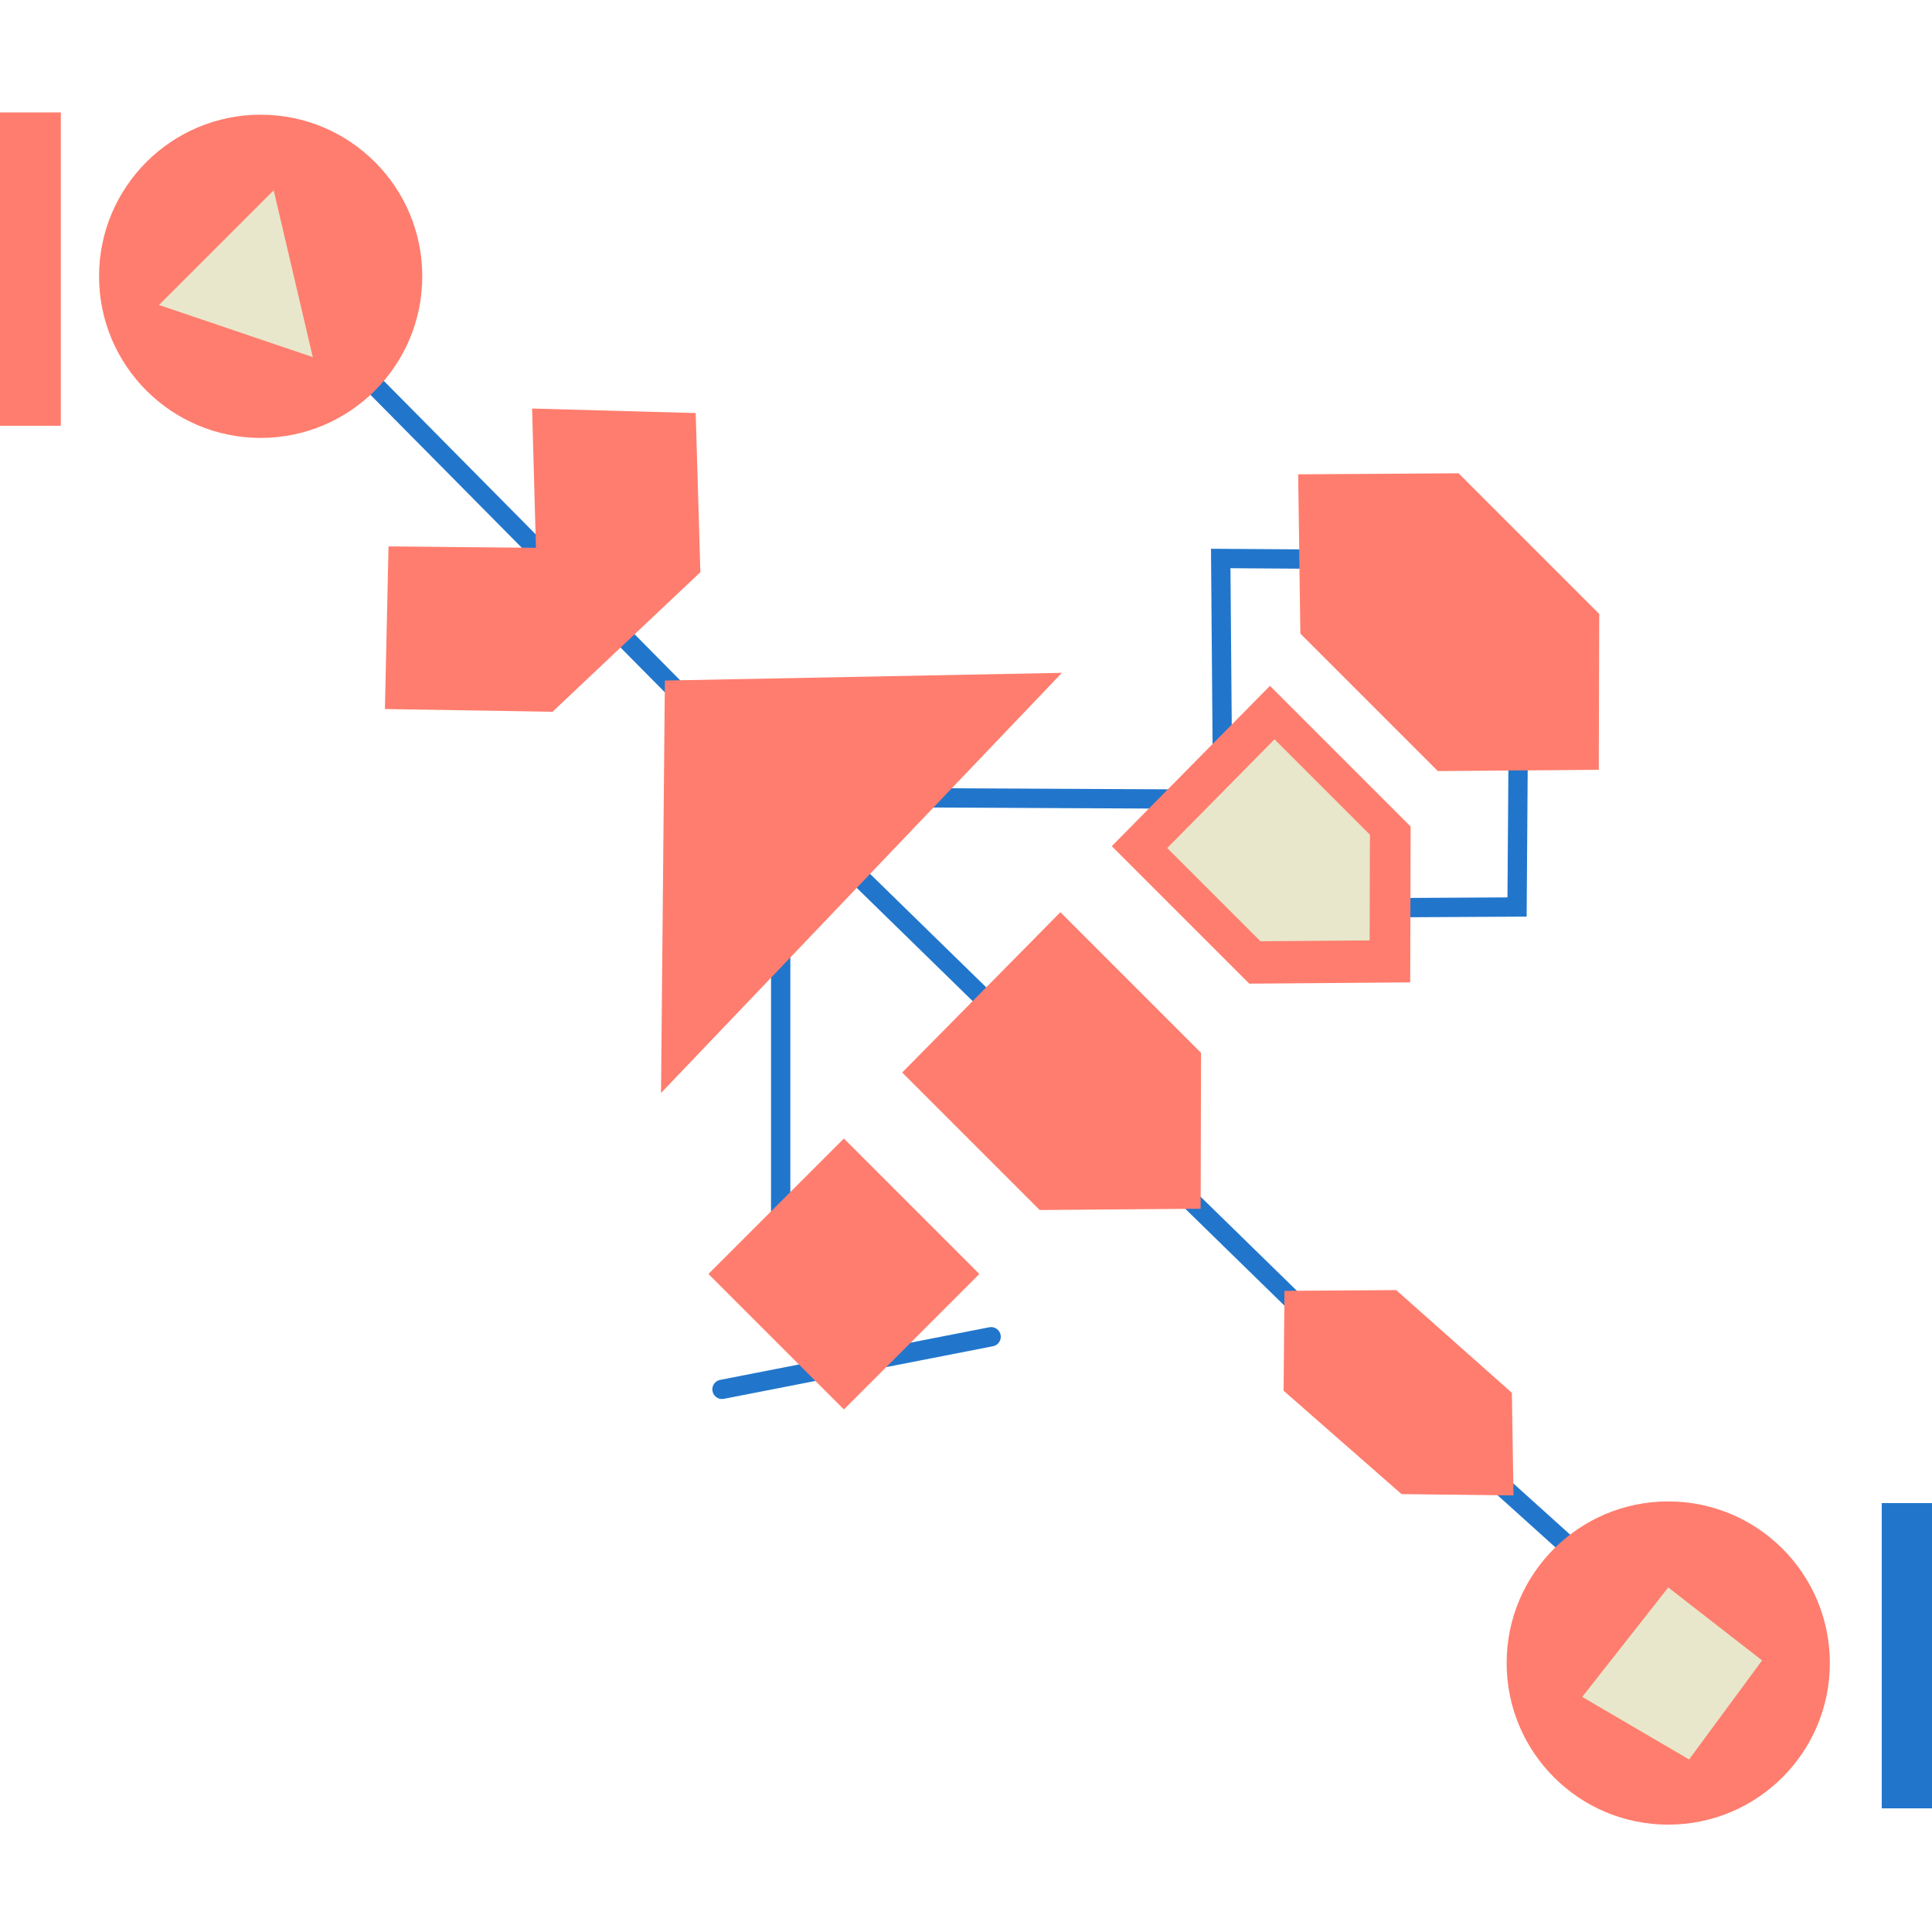
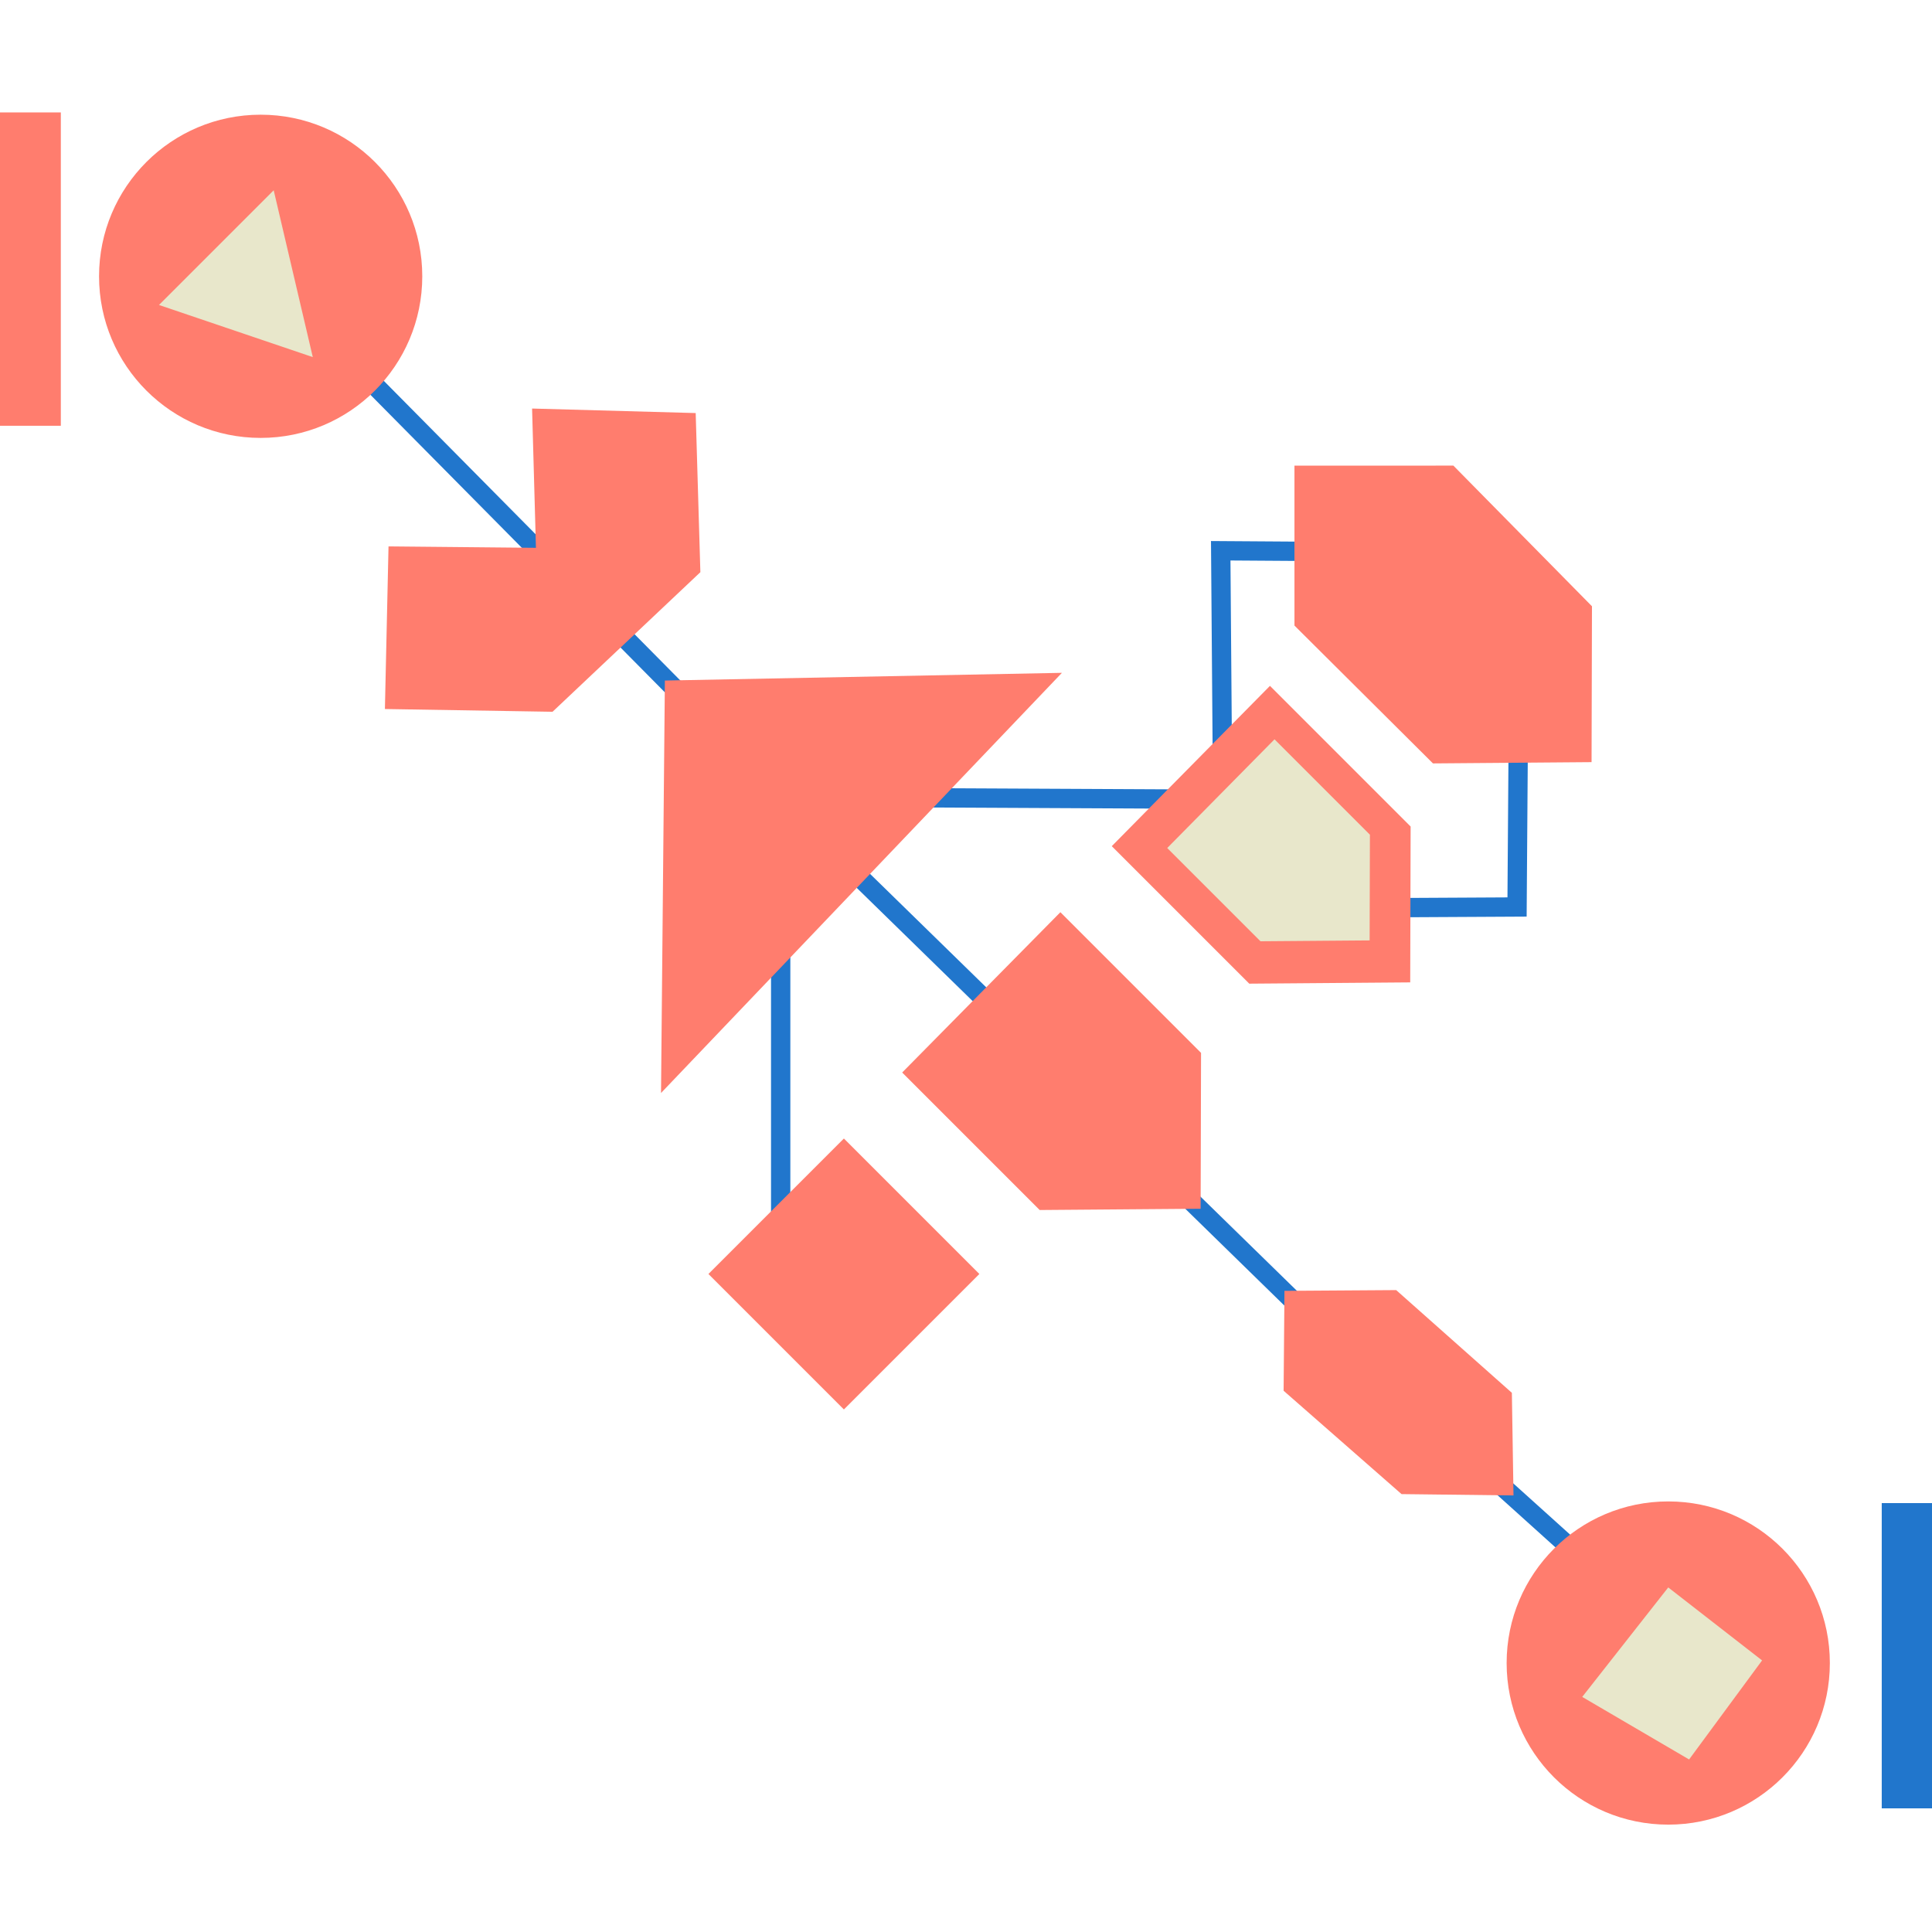
<svg xmlns="http://www.w3.org/2000/svg" width="1000" height="1000" viewBox="0 0 264.583 264.583" version="1.1" id="svg5">
  <defs id="defs2" />
  <g id="layer1" />
  <g id="layer2">
    <path style="fill:none;fill-opacity:0.996;stroke:#2176cc;stroke-width:2.646;stroke-linecap:round;stroke-miterlimit:4;stroke-dasharray:none;stroke-dashoffset:83.602;opacity:1" d="M 47.834,49.262 102.827,104.828" id="path7692" />
    <path style="fill:none;fill-opacity:0.996;stroke:#2176cc;stroke-width:2.646;stroke-linecap:round;stroke-miterlimit:4;stroke-dasharray:none;stroke-dashoffset:83.602;opacity:1" d="m 178.711,179.216 40.892,36.853" id="path8052" />
    <path style="fill:none;fill-opacity:0.996;stroke:#2176cc;stroke-width:2.646;stroke-linecap:round;stroke-miterlimit:4;stroke-dasharray:none;stroke-dashoffset:83.602;opacity:1" d="m 106.913,173.309 0,-45.335" id="path8056" />
    <path style="fill:none;fill-opacity:0.996;stroke:#2176cc;stroke-width:2.646;stroke-linecap:round;stroke-miterlimit:4;stroke-dasharray:none;stroke-dashoffset:83.602;opacity:1" d="m 160.981,109.424 -36.411,-0.178" id="path8361" />
-     <path style="fill:none;fill-opacity:0.996;stroke:#2176cc;stroke-width:2.646;stroke-linecap:round;stroke-miterlimit:4;stroke-dasharray:none;stroke-dashoffset:83.602;opacity:1" d="m 167.407,104.91 -0.231,-28.426 18.627,0.126 22.132,22.807 -0.178,24.795 -23.308,0.126 z" id="path8530" />
+     <path style="opacity:1;fill:none;fill-opacity:0.996;stroke:#2176cc;stroke-width:2.646;stroke-linecap:round;stroke-miterlimit:4;stroke-dasharray:none;stroke-dashoffset:83.602" d="m 167.407,104.91 -0.231,-29.485 18.627,0.126 22.132,23.865 -0.178,24.795 -23.308,0.126 z" id="path8530" />
    <rect style="fill:#ff7d6e;fill-opacity:0.996;stroke:none;stroke-width:2.646;stroke-linecap:round;stroke-miterlimit:4;stroke-dasharray:none;stroke-dashoffset:83.602;opacity:1" id="rect9486" width="15.145" height="42.911" x="-6.815" y="15.397" />
    <rect style="opacity:1;fill:#2176cc;fill-opacity:1;stroke:none;stroke-width:2.583;stroke-linecap:round;stroke-miterlimit:4;stroke-dasharray:none;stroke-dashoffset:83.602" id="rect9612" width="14.817" height="41.804" x="257.7" y="205.846" />
-     <path style="opacity:1;fill:none;fill-opacity:0.996;stroke:#2176cc;stroke-width:2.646;stroke-linecap:round;stroke-miterlimit:4;stroke-dasharray:none;stroke-dashoffset:83.602" d="m 98.876,190.269 36.856,-7.203" id="path13516" />
    <path style="opacity:1;fill:none;fill-opacity:0.996;stroke:#2176cc;stroke-width:2.646;stroke-linecap:round;stroke-miterlimit:4;stroke-dasharray:none;stroke-dashoffset:83.602" d="M 95.911,98.822 187.06,187.854" id="path13976" />
  </g>
  <g id="layer3" style="display:inline">
    <g id="g7653">
      <circle style="fill:#ff7d6e;stroke-width:4.509;stroke-linecap:round;stroke-dashoffset:83.602" id="path1737" cx="35.697" cy="37.839" r="22.132" />
      <path style="fill:#e8e7cb;stroke-width:1.058;stroke-linecap:round;stroke-dashoffset:83.602" d="m 37.482,26.059 -15.707,15.707 21.061,7.139 z" id="path2024" />
    </g>
    <g id="g7657" style="opacity:1">
      <circle style="fill:#ff7d6e;stroke-width:4.509;stroke-linecap:round;stroke-dashoffset:83.602" id="circle1923" cx="228.462" cy="227.748" r="22.132" />
      <path style="fill:#e8e7cb;stroke-width:1.058;stroke-linecap:round;stroke-dashoffset:83.602" d="m 228.462,217.395 -11.78,14.993 14.636,8.567 9.995,-13.565 z" id="path2158" />
    </g>
    <path style="fill:#ff7d6e;stroke-width:0.905;stroke-linecap:round;stroke-dashoffset:83.602" d="M 53.207,74.828 52.712,97.099 75.669,97.475 95.915,78.358 95.273,56.568 72.867,55.948 l 0.53,19.074 z" id="path2162" />
    <path style="fill:#ff7d6e;stroke-width:1.565;stroke-linecap:round;stroke-dashoffset:83.602" d="M 91.053,93.199 90.525,149.685 145.428,92.143 Z" id="path2778" />
    <path style="fill:#ff7d6e;fill-opacity:1;stroke-width:0.607;stroke-linecap:round;stroke-dashoffset:83.602;opacity:1" d="m 123.552,146.879 18.83,18.83 22.042,-0.175 0.057,-21.345 -19.264,-19.264 z" id="path3011" />
    <path style="fill:#ff7d6e;stroke-width:0.784;stroke-linecap:round;stroke-dashoffset:83.602" d="m 191.204,176.676 -15.3,0.103 -0.117,13.681 16.15,14.154 15.333,0.181 -0.223,-14.052 z" id="path3478" />
    <rect style="fill:#ff7d6e;stroke-width:1.058;stroke-linecap:round;stroke-dashoffset:83.602" id="rect4023" width="26.237" height="26.237" x="-54.767" y="191.97" transform="rotate(-45)" />
    <g id="g6181" transform="translate(-0.5291666,1.5875)" style="opacity:1">
      <path style="fill:#ff7d6e;fill-opacity:1;stroke-width:0.607;stroke-linecap:round;stroke-dashoffset:83.602;opacity:1" d="m 152.783,114.293 18.83,18.83 22.042,-0.175 0.057,-21.345 -19.264,-19.264 z" id="path6018" />
      <path style="fill:#e8e7cb;fill-opacity:1;stroke-width:0.412;stroke-linecap:round;stroke-dashoffset:83.602;opacity:1" d="m 160.379,114.548 12.77,12.77 14.948,-0.119 0.039,-14.475 -13.064,-13.064 z" id="path6020" />
    </g>
-     <path style="fill:#ff7d6e;fill-opacity:1;stroke-width:0.607;stroke-linecap:round;stroke-dashoffset:83.602" d="m 178.081,86.768 18.83,18.83 22.042,-0.175 0.057,-21.345 -19.264,-19.264 -21.963,0.145 z" id="path6040" />
+     <path style="fill:#ff7d6e;fill-opacity:1;stroke-width:0.603;stroke-linecap:round;stroke-dashoffset:83.602" d="m 177.274,85.672 18.968,18.876 21.719,-0.175 0.056,-21.345 -18.981,-19.264 -21.764,0.004 z" id="path6040" />
  </g>
</svg>
